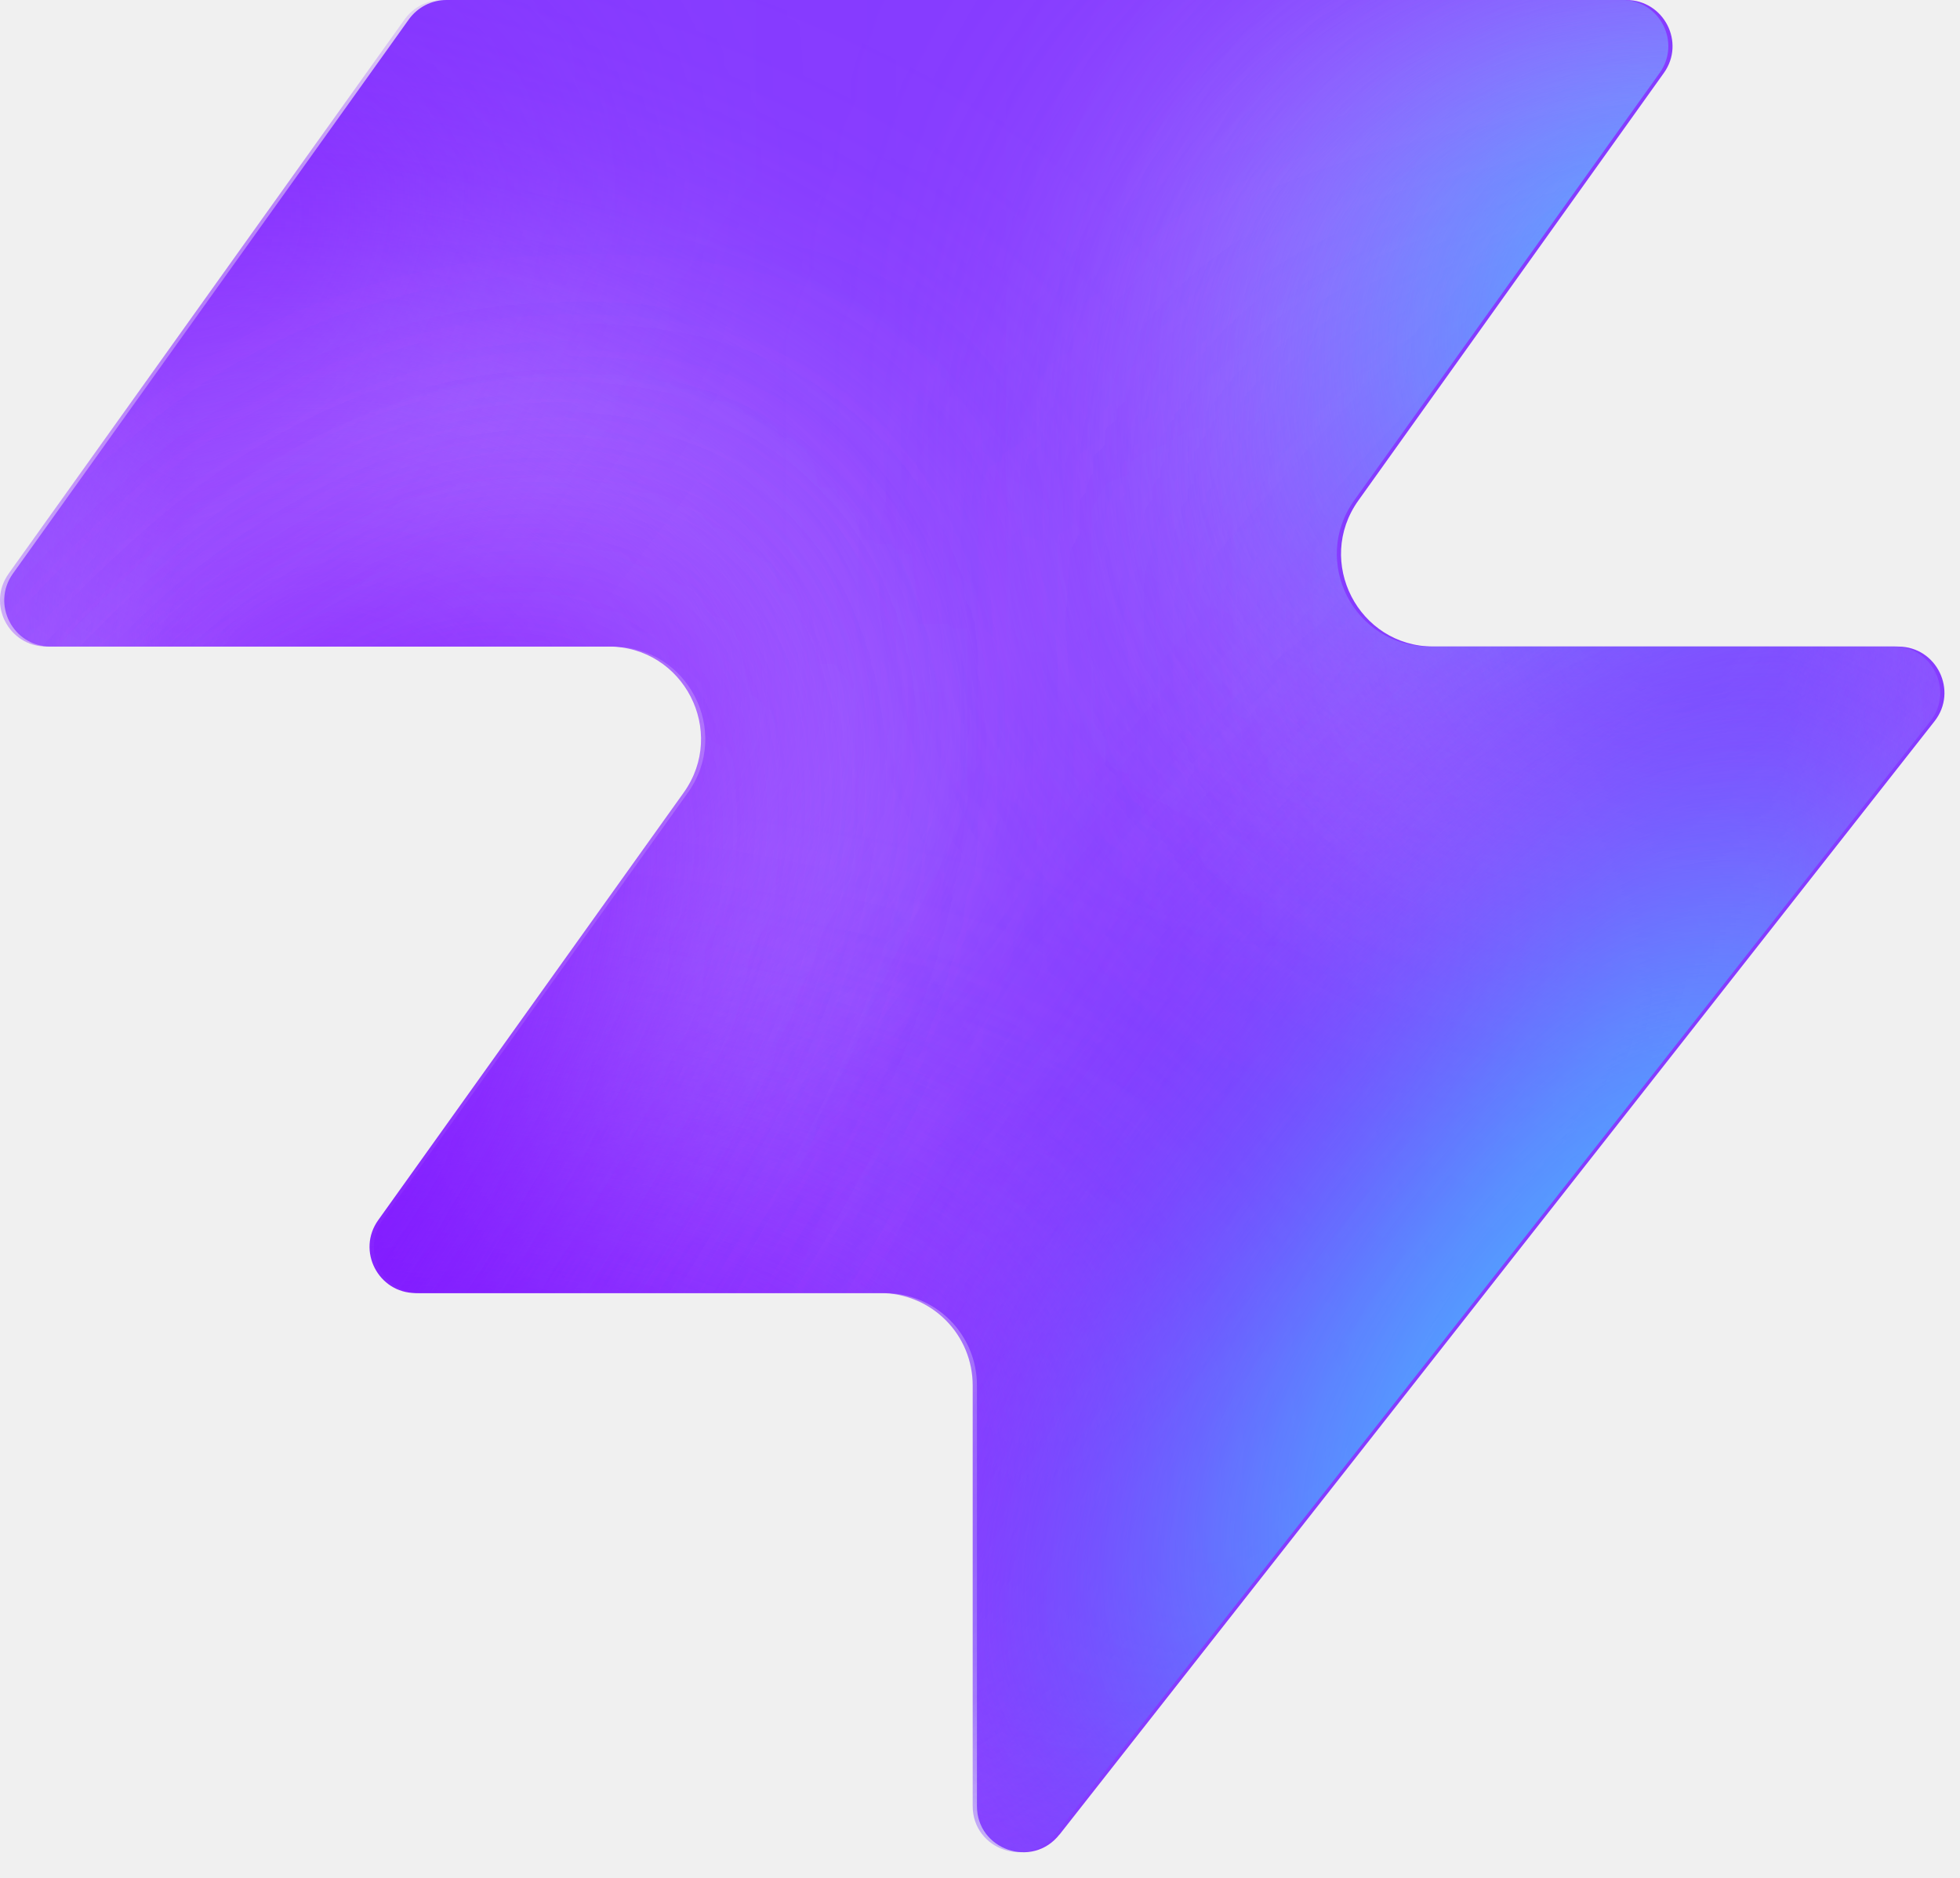
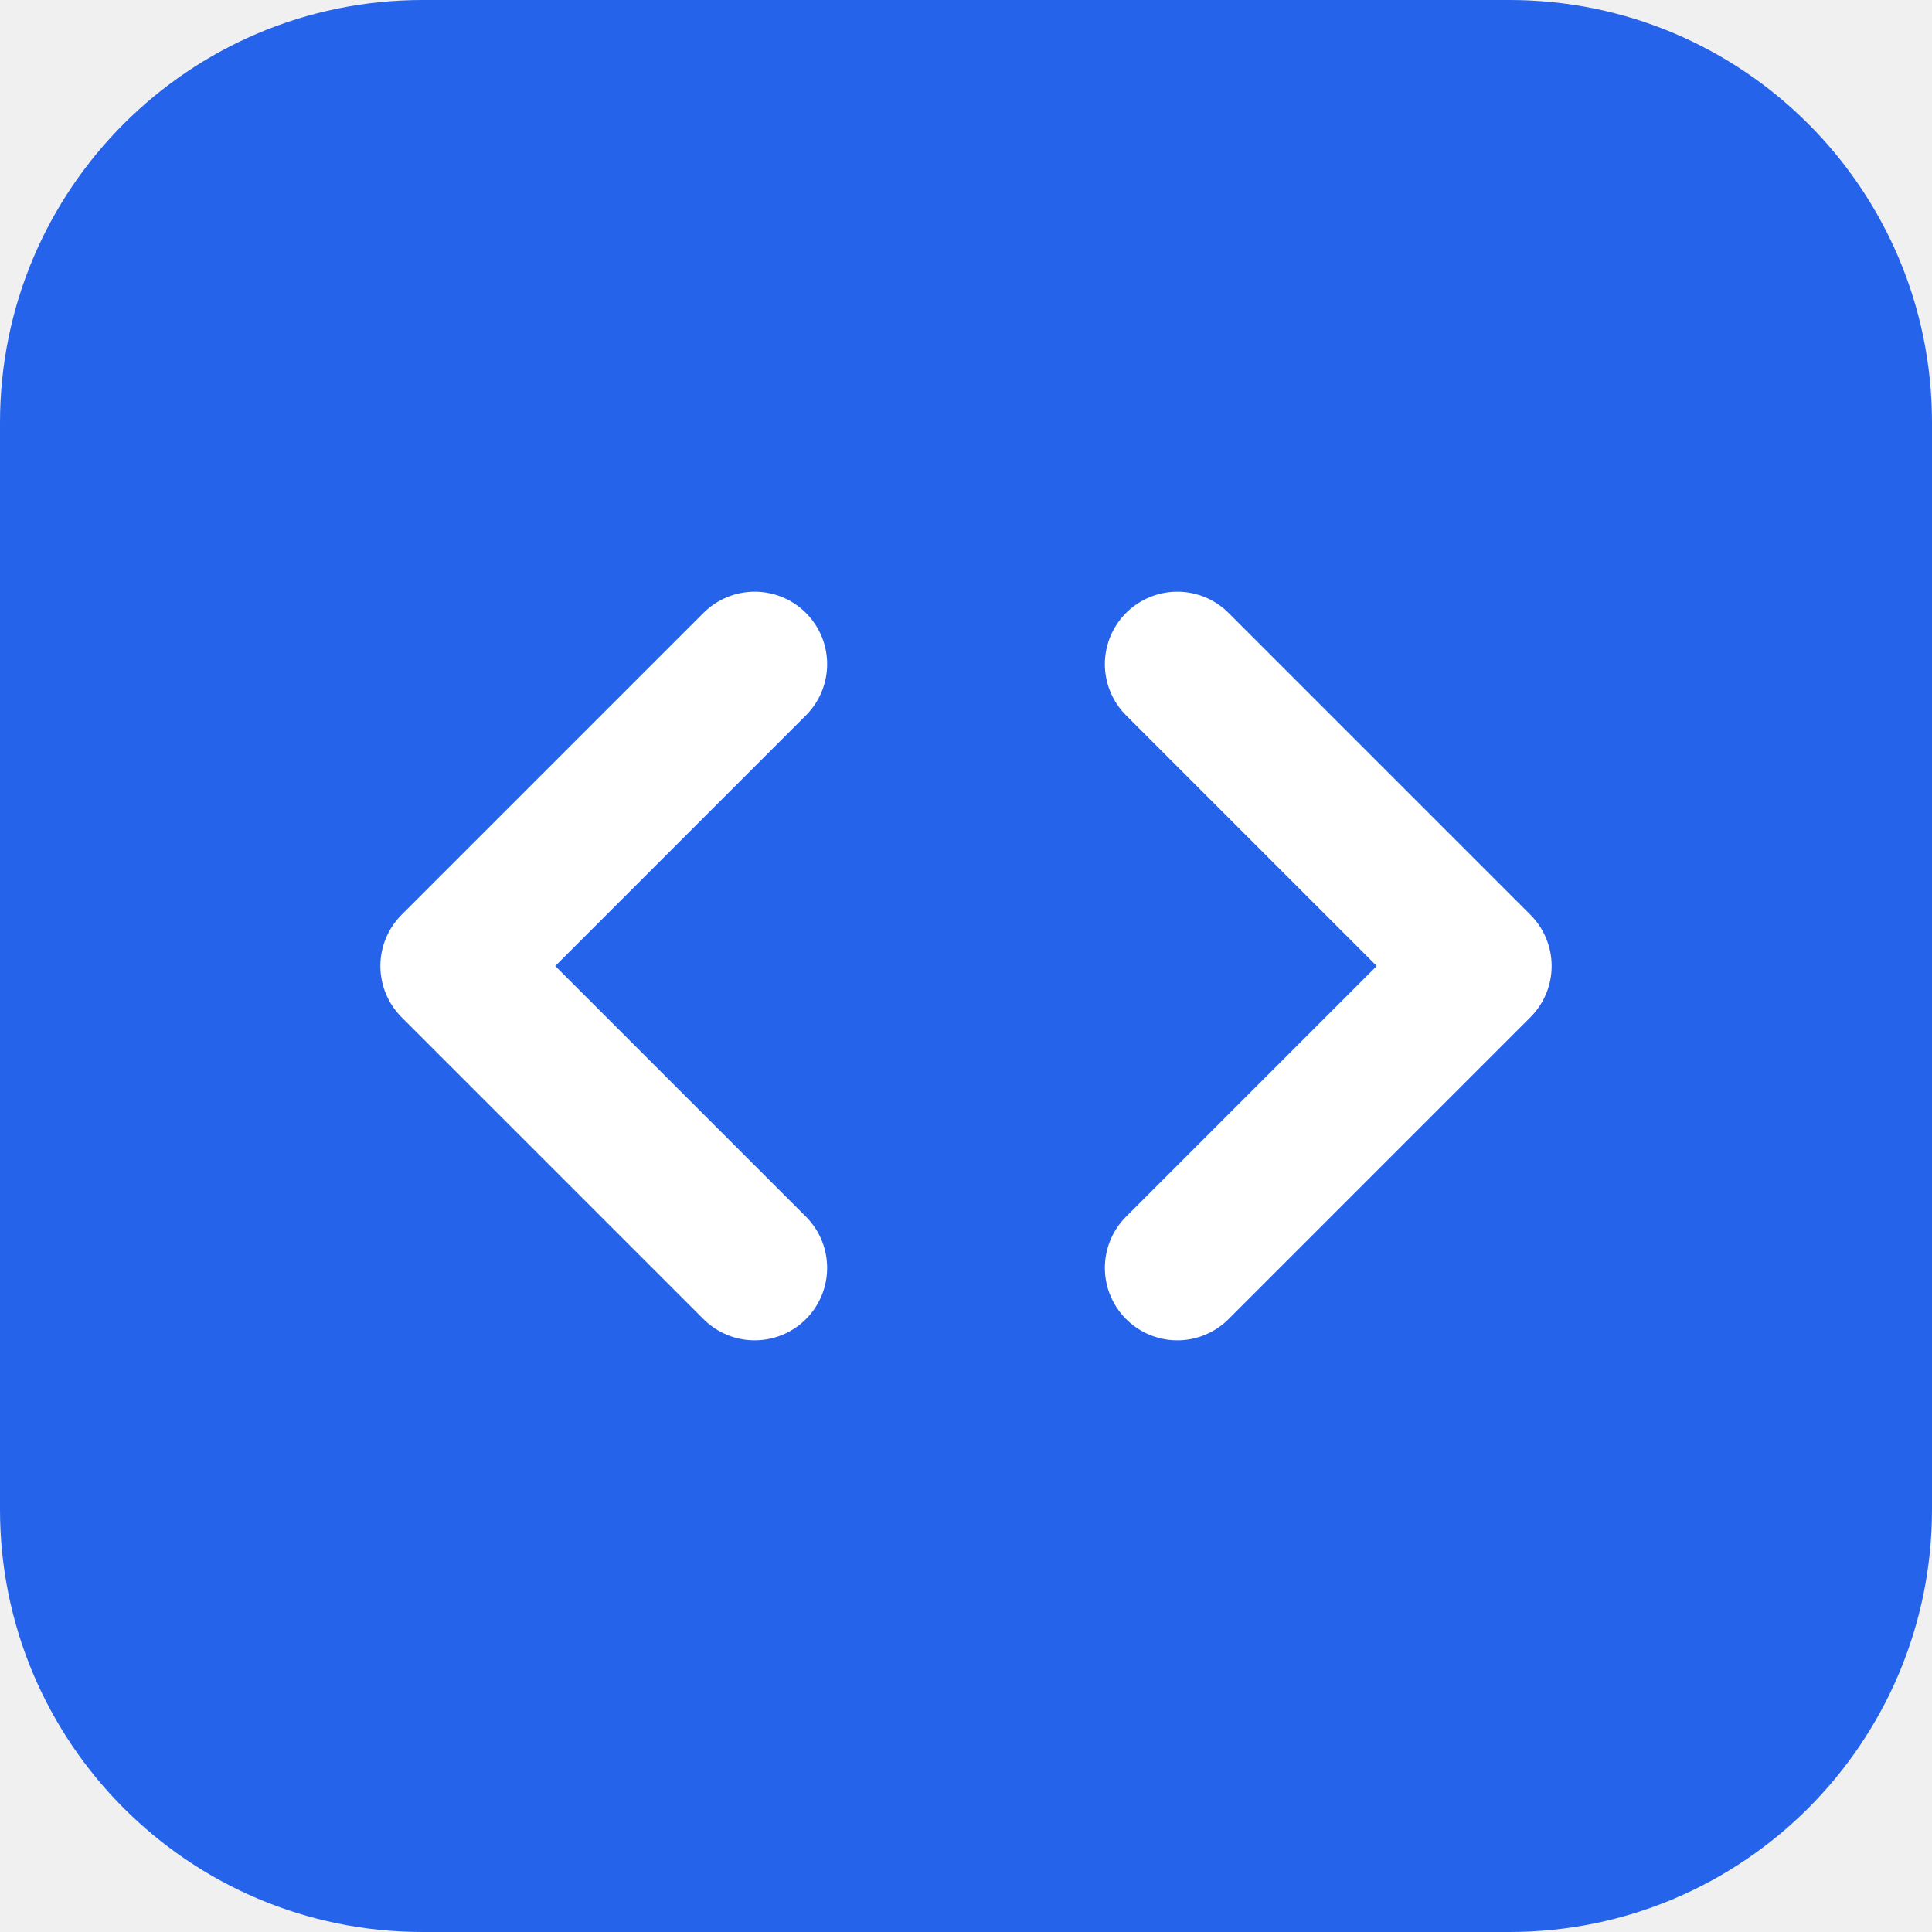
- <svg xmlns="http://www.w3.org/2000/svg" width="48" height="46" fill="none" viewBox="0 0 48 46">
-   <path fill="#863bff" d="M25.946 44.938c-.664.845-2.021.375-2.021-.698V33.937a2.26 2.26 0 0 0-2.262-2.262H10.287c-.92 0-1.456-1.04-.92-1.788l7.48-10.471c1.07-1.497 0-3.578-1.842-3.578H1.237c-.92 0-1.456-1.04-.92-1.788L10.013.474c.214-.297.556-.474.92-.474h28.894c.92 0 1.456 1.04.92 1.788l-7.48 10.471c-1.07 1.498 0 3.579 1.842 3.579h11.377c.943 0 1.473 1.088.89 1.83L25.947 44.94z" style="fill:#863bff;fill:color(display-p3 .525 .23 1);fill-opacity:1" />
-   <mask id="a" width="48" height="46" x="0" y="0" maskUnits="userSpaceOnUse" style="mask-type:alpha">
-     <path fill="#000" d="M25.842 44.938c-.664.844-2.021.375-2.021-.698V33.937a2.26 2.26 0 0 0-2.262-2.262H10.183c-.92 0-1.456-1.04-.92-1.788l7.48-10.471c1.07-1.498 0-3.579-1.842-3.579H1.133c-.92 0-1.456-1.04-.92-1.787L9.91.473c.214-.297.556-.474.92-.474h28.894c.92 0 1.456 1.04.92 1.788l-7.48 10.471c-1.07 1.498 0 3.578 1.842 3.578h11.377c.943 0 1.473 1.088.89 1.832L25.843 44.94z" style="fill:#000;fill-opacity:1" />
-   </mask>
-   <g mask="url(#a)">
-     <g filter="url(#b)">
-       <ellipse cx="5.508" cy="14.704" fill="#ede6ff" rx="5.508" ry="14.704" style="fill:#ede6ff;fill:color(display-p3 .927 .903 1);fill-opacity:1" transform="matrix(.00324 1 1 -.00324 -4.47 31.516)" />
-     </g>
-     <g filter="url(#c)">
-       <ellipse cx="10.399" cy="29.851" fill="#ede6ff" rx="10.399" ry="29.851" style="fill:#ede6ff;fill:color(display-p3 .927 .903 1);fill-opacity:1" transform="matrix(.00324 1 1 -.00324 -39.328 7.883)" />
-     </g>
-     <g filter="url(#d)">
-       <ellipse cx="5.508" cy="30.487" fill="#7e14ff" rx="5.508" ry="30.487" style="fill:#7e14ff;fill:color(display-p3 .492 .077 1);fill-opacity:1" transform="rotate(89.814 -25.913 -14.639)scale(1 -1)" />
-     </g>
-     <g filter="url(#e)">
-       <ellipse cx="5.508" cy="30.599" fill="#7e14ff" rx="5.508" ry="30.599" style="fill:#7e14ff;fill:color(display-p3 .492 .077 1);fill-opacity:1" transform="rotate(89.814 -32.644 -3.334)scale(1 -1)" />
-     </g>
-     <g filter="url(#f)">
-       <ellipse cx="5.508" cy="30.599" fill="#7e14ff" rx="5.508" ry="30.599" style="fill:#7e14ff;fill:color(display-p3 .492 .077 1);fill-opacity:1" transform="matrix(.00324 1 1 -.00324 -34.34 30.47)" />
-     </g>
-     <g filter="url(#g)">
-       <ellipse cx="14.072" cy="22.078" fill="#ede6ff" rx="14.072" ry="22.078" style="fill:#ede6ff;fill:color(display-p3 .927 .903 1);fill-opacity:1" transform="rotate(93.35 24.506 48.493)scale(-1 1)" />
-     </g>
-     <g filter="url(#h)">
-       <ellipse cx="3.47" cy="21.501" fill="#7e14ff" rx="3.47" ry="21.501" style="fill:#7e14ff;fill:color(display-p3 .492 .077 1);fill-opacity:1" transform="rotate(89.009 28.708 47.59)scale(-1 1)" />
-     </g>
-     <g filter="url(#i)">
-       <ellipse cx="3.47" cy="21.501" fill="#7e14ff" rx="3.47" ry="21.501" style="fill:#7e14ff;fill:color(display-p3 .492 .077 1);fill-opacity:1" transform="rotate(89.009 28.708 47.59)scale(-1 1)" />
-     </g>
-     <g filter="url(#j)">
-       <ellipse cx=".387" cy="8.972" fill="#7e14ff" rx="4.407" ry="29.108" style="fill:#7e14ff;fill:color(display-p3 .492 .077 1);fill-opacity:1" transform="rotate(39.51 .387 8.972)" />
-     </g>
-     <g filter="url(#k)">
-       <ellipse cx="47.523" cy="-6.092" fill="#7e14ff" rx="4.407" ry="29.108" style="fill:#7e14ff;fill:color(display-p3 .492 .077 1);fill-opacity:1" transform="rotate(37.892 47.523 -6.092)" />
-     </g>
-     <g filter="url(#l)">
-       <ellipse cx="41.412" cy="6.333" fill="#47bfff" rx="5.971" ry="9.665" style="fill:#47bfff;fill:color(display-p3 .28 .748 1);fill-opacity:1" transform="rotate(37.892 41.412 6.333)" />
-     </g>
-     <g filter="url(#m)">
-       <ellipse cx="-1.879" cy="38.332" fill="#7e14ff" rx="4.407" ry="29.108" style="fill:#7e14ff;fill:color(display-p3 .492 .077 1);fill-opacity:1" transform="rotate(37.892 -1.88 38.332)" />
-     </g>
-     <g filter="url(#n)">
-       <ellipse cx="-1.879" cy="38.332" fill="#7e14ff" rx="4.407" ry="29.108" style="fill:#7e14ff;fill:color(display-p3 .492 .077 1);fill-opacity:1" transform="rotate(37.892 -1.88 38.332)" />
-     </g>
-     <g filter="url(#o)">
-       <ellipse cx="35.651" cy="29.907" fill="#7e14ff" rx="4.407" ry="29.108" style="fill:#7e14ff;fill:color(display-p3 .492 .077 1);fill-opacity:1" transform="rotate(37.892 35.651 29.907)" />
-     </g>
-     <g filter="url(#p)">
-       <ellipse cx="38.418" cy="32.4" fill="#47bfff" rx="5.971" ry="15.297" style="fill:#47bfff;fill:color(display-p3 .28 .748 1);fill-opacity:1" transform="rotate(37.892 38.418 32.4)" />
-     </g>
-   </g>
-   <defs>
-     <filter id="b" width="60.045" height="41.654" x="-19.77" y="16.149" color-interpolation-filters="sRGB" filterUnits="userSpaceOnUse">
-       <feFlood flood-opacity="0" result="BackgroundImageFix" />
-       <feBlend in="SourceGraphic" in2="BackgroundImageFix" result="shape" />
-       <feGaussianBlur result="effect1_foregroundBlur_2002_17158" stdDeviation="7.659" />
-     </filter>
-     <filter id="c" width="90.34" height="51.437" x="-54.613" y="-7.533" color-interpolation-filters="sRGB" filterUnits="userSpaceOnUse">
-       <feFlood flood-opacity="0" result="BackgroundImageFix" />
-       <feBlend in="SourceGraphic" in2="BackgroundImageFix" result="shape" />
-       <feGaussianBlur result="effect1_foregroundBlur_2002_17158" stdDeviation="7.659" />
-     </filter>
-     <filter id="d" width="79.355" height="29.4" x="-49.64" y="2.03" color-interpolation-filters="sRGB" filterUnits="userSpaceOnUse">
-       <feFlood flood-opacity="0" result="BackgroundImageFix" />
-       <feBlend in="SourceGraphic" in2="BackgroundImageFix" result="shape" />
-       <feGaussianBlur result="effect1_foregroundBlur_2002_17158" stdDeviation="4.596" />
-     </filter>
-     <filter id="e" width="79.579" height="29.4" x="-45.045" y="20.029" color-interpolation-filters="sRGB" filterUnits="userSpaceOnUse">
-       <feFlood flood-opacity="0" result="BackgroundImageFix" />
-       <feBlend in="SourceGraphic" in2="BackgroundImageFix" result="shape" />
-       <feGaussianBlur result="effect1_foregroundBlur_2002_17158" stdDeviation="4.596" />
-     </filter>
-     <filter id="f" width="79.579" height="29.4" x="-43.513" y="21.178" color-interpolation-filters="sRGB" filterUnits="userSpaceOnUse">
-       <feFlood flood-opacity="0" result="BackgroundImageFix" />
-       <feBlend in="SourceGraphic" in2="BackgroundImageFix" result="shape" />
-       <feGaussianBlur result="effect1_foregroundBlur_2002_17158" stdDeviation="4.596" />
-     </filter>
-     <filter id="g" width="74.749" height="58.852" x="15.756" y="-17.901" color-interpolation-filters="sRGB" filterUnits="userSpaceOnUse">
-       <feFlood flood-opacity="0" result="BackgroundImageFix" />
-       <feBlend in="SourceGraphic" in2="BackgroundImageFix" result="shape" />
-       <feGaussianBlur result="effect1_foregroundBlur_2002_17158" stdDeviation="7.659" />
-     </filter>
-     <filter id="h" width="61.377" height="25.362" x="23.548" y="2.284" color-interpolation-filters="sRGB" filterUnits="userSpaceOnUse">
-       <feFlood flood-opacity="0" result="BackgroundImageFix" />
-       <feBlend in="SourceGraphic" in2="BackgroundImageFix" result="shape" />
-       <feGaussianBlur result="effect1_foregroundBlur_2002_17158" stdDeviation="4.596" />
-     </filter>
-     <filter id="i" width="61.377" height="25.362" x="23.548" y="2.284" color-interpolation-filters="sRGB" filterUnits="userSpaceOnUse">
-       <feFlood flood-opacity="0" result="BackgroundImageFix" />
-       <feBlend in="SourceGraphic" in2="BackgroundImageFix" result="shape" />
-       <feGaussianBlur result="effect1_foregroundBlur_2002_17158" stdDeviation="4.596" />
-     </filter>
-     <filter id="j" width="56.045" height="63.649" x="-27.636" y="-22.853" color-interpolation-filters="sRGB" filterUnits="userSpaceOnUse">
-       <feFlood flood-opacity="0" result="BackgroundImageFix" />
-       <feBlend in="SourceGraphic" in2="BackgroundImageFix" result="shape" />
-       <feGaussianBlur result="effect1_foregroundBlur_2002_17158" stdDeviation="4.596" />
-     </filter>
-     <filter id="k" width="54.814" height="64.646" x="20.116" y="-38.415" color-interpolation-filters="sRGB" filterUnits="userSpaceOnUse">
-       <feFlood flood-opacity="0" result="BackgroundImageFix" />
-       <feBlend in="SourceGraphic" in2="BackgroundImageFix" result="shape" />
-       <feGaussianBlur result="effect1_foregroundBlur_2002_17158" stdDeviation="4.596" />
-     </filter>
-     <filter id="l" width="33.541" height="35.313" x="24.641" y="-11.323" color-interpolation-filters="sRGB" filterUnits="userSpaceOnUse">
-       <feFlood flood-opacity="0" result="BackgroundImageFix" />
-       <feBlend in="SourceGraphic" in2="BackgroundImageFix" result="shape" />
-       <feGaussianBlur result="effect1_foregroundBlur_2002_17158" stdDeviation="4.596" />
-     </filter>
-     <filter id="m" width="54.814" height="64.646" x="-29.286" y="6.009" color-interpolation-filters="sRGB" filterUnits="userSpaceOnUse">
-       <feFlood flood-opacity="0" result="BackgroundImageFix" />
-       <feBlend in="SourceGraphic" in2="BackgroundImageFix" result="shape" />
-       <feGaussianBlur result="effect1_foregroundBlur_2002_17158" stdDeviation="4.596" />
-     </filter>
-     <filter id="n" width="54.814" height="64.646" x="-29.286" y="6.009" color-interpolation-filters="sRGB" filterUnits="userSpaceOnUse">
-       <feFlood flood-opacity="0" result="BackgroundImageFix" />
-       <feBlend in="SourceGraphic" in2="BackgroundImageFix" result="shape" />
-       <feGaussianBlur result="effect1_foregroundBlur_2002_17158" stdDeviation="4.596" />
-     </filter>
-     <filter id="o" width="54.814" height="64.646" x="8.244" y="-2.416" color-interpolation-filters="sRGB" filterUnits="userSpaceOnUse">
-       <feFlood flood-opacity="0" result="BackgroundImageFix" />
-       <feBlend in="SourceGraphic" in2="BackgroundImageFix" result="shape" />
-       <feGaussianBlur result="effect1_foregroundBlur_2002_17158" stdDeviation="4.596" />
-     </filter>
-     <filter id="p" width="39.409" height="43.623" x="18.713" y="10.588" color-interpolation-filters="sRGB" filterUnits="userSpaceOnUse">
-       <feFlood flood-opacity="0" result="BackgroundImageFix" />
-       <feBlend in="SourceGraphic" in2="BackgroundImageFix" result="shape" />
-       <feGaussianBlur result="effect1_foregroundBlur_2002_17158" stdDeviation="4.596" />
-     </filter>
-   </defs>
+ <svg xmlns="http://www.w3.org/2000/svg" viewBox="0 0 32 32">
+   <rect width="32" height="32" rx="7" fill="#2563eb" />
+   <path d="M12.5 11 7.5 16l5 5M19.5 11l5 5-5 5" fill="none" stroke="#fff" stroke-width="2.4" stroke-linecap="round" stroke-linejoin="round" />
</svg>
